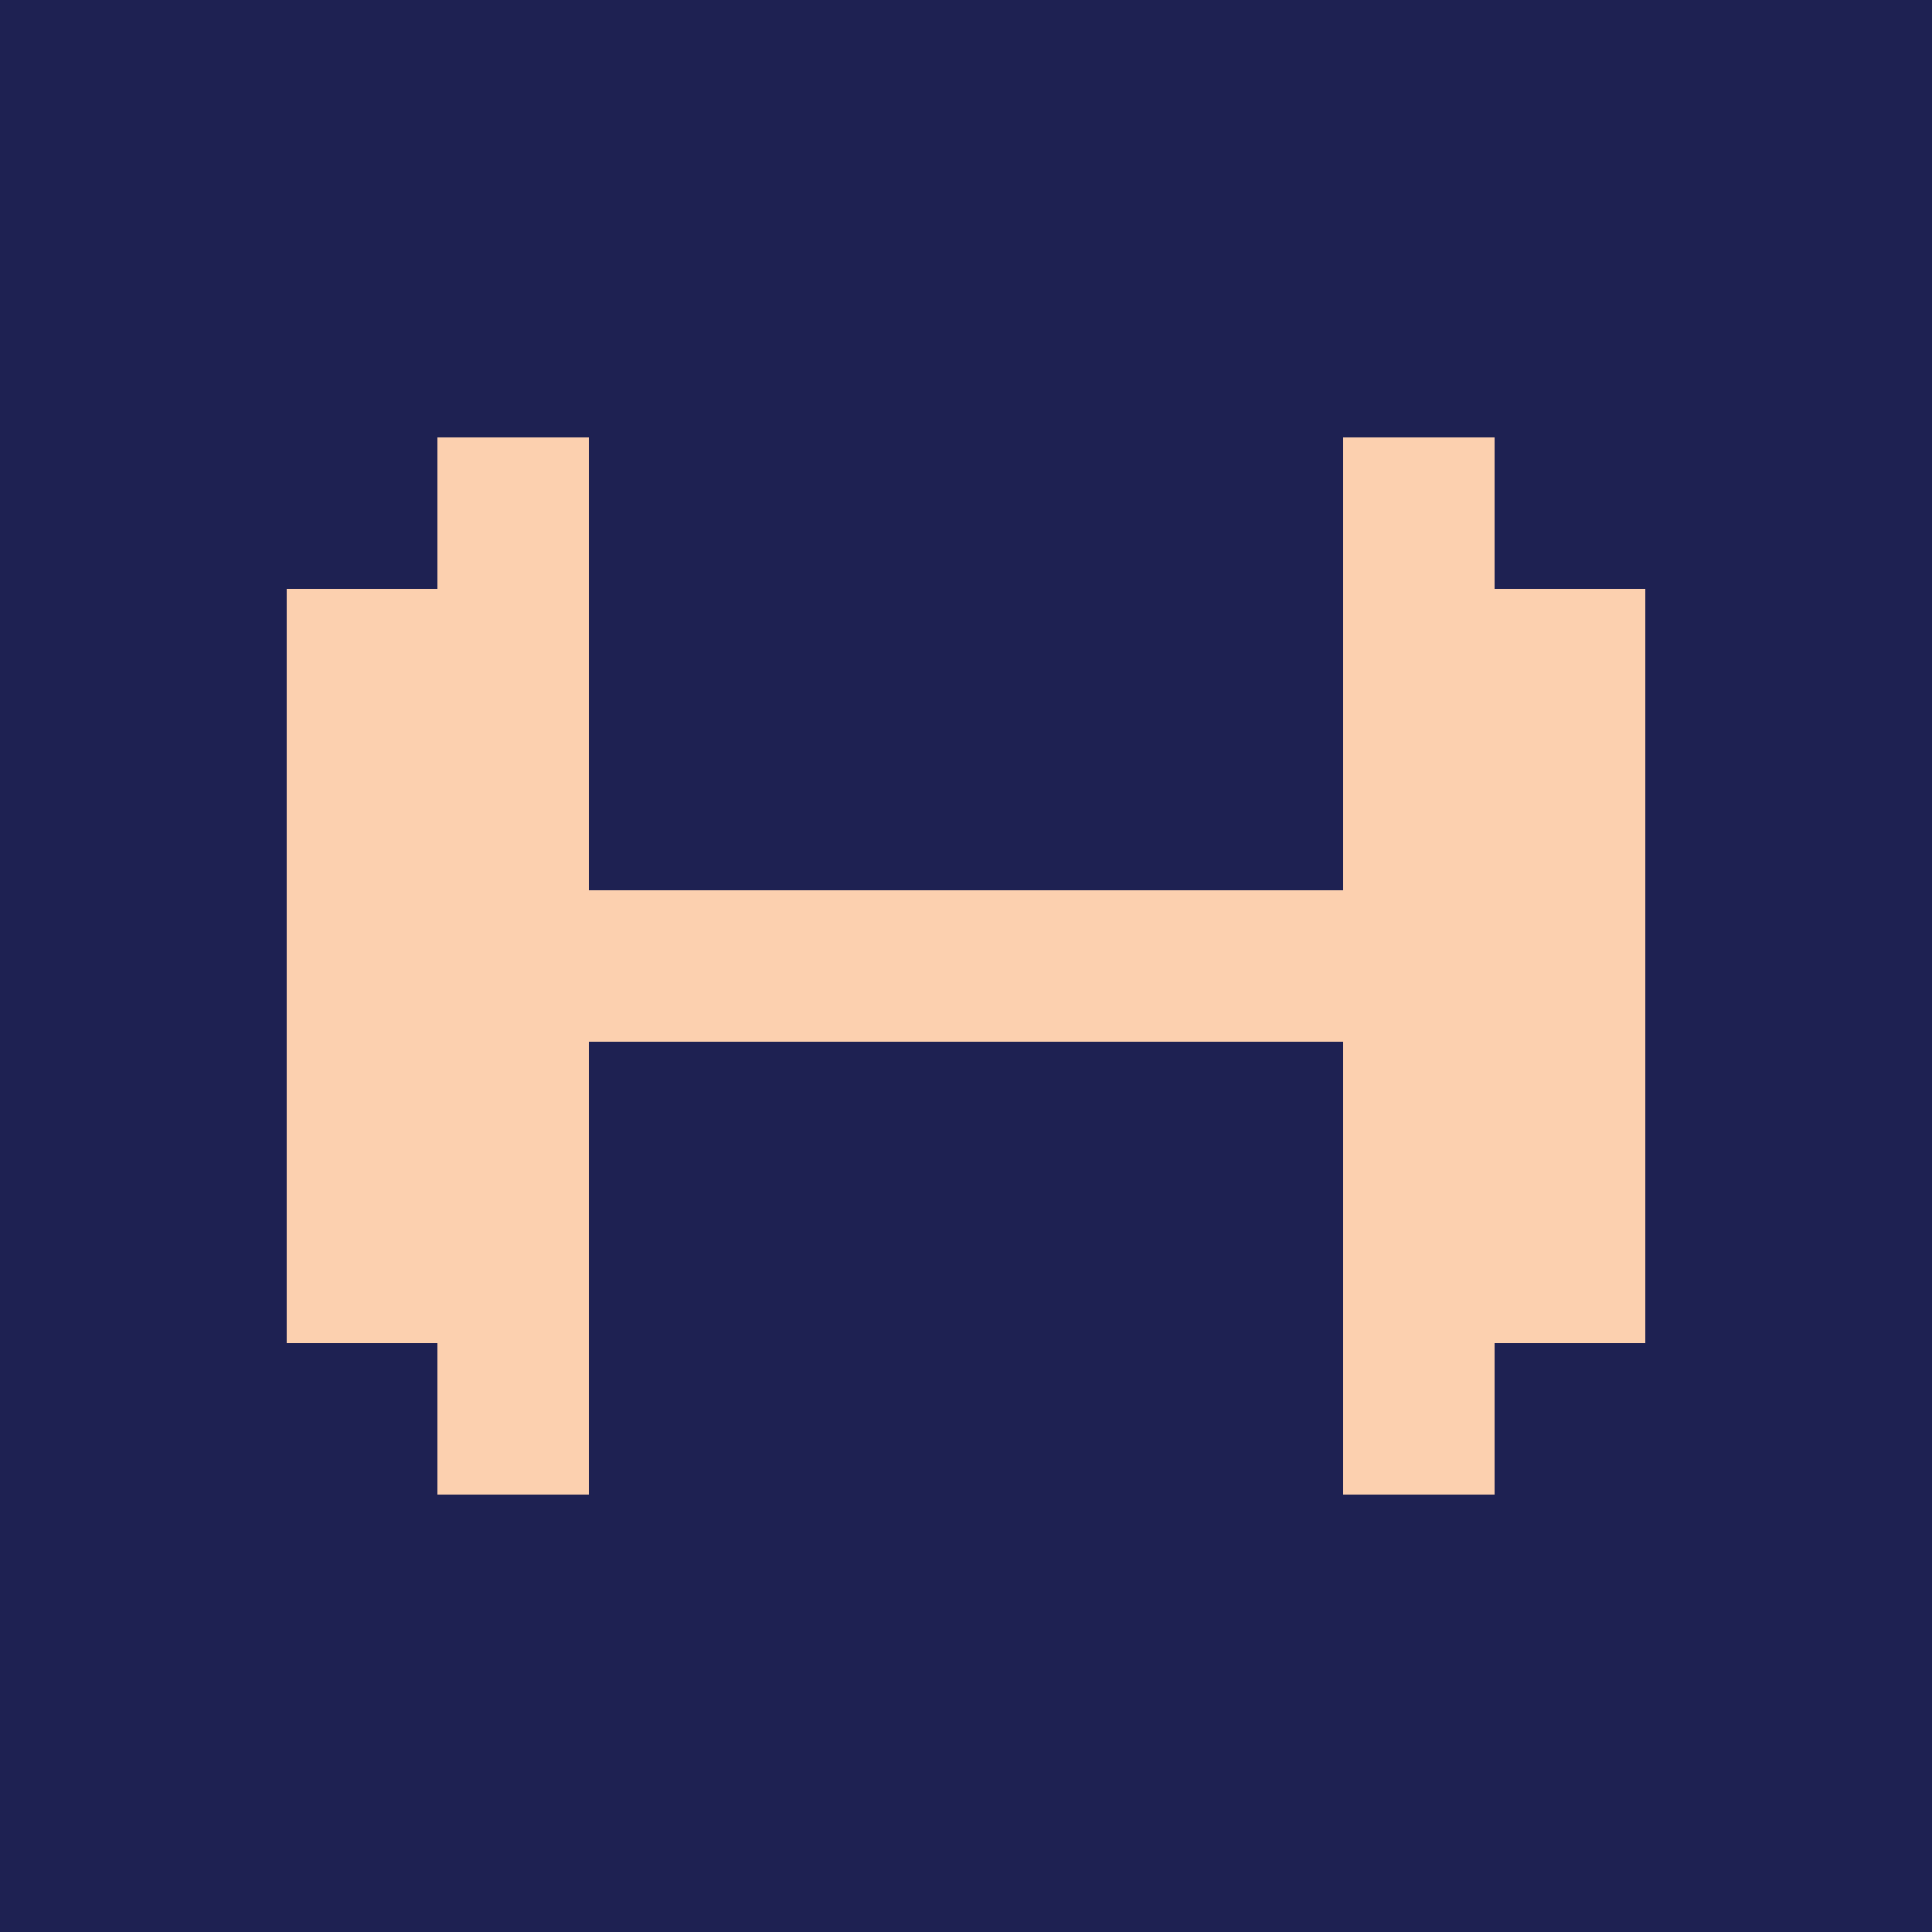
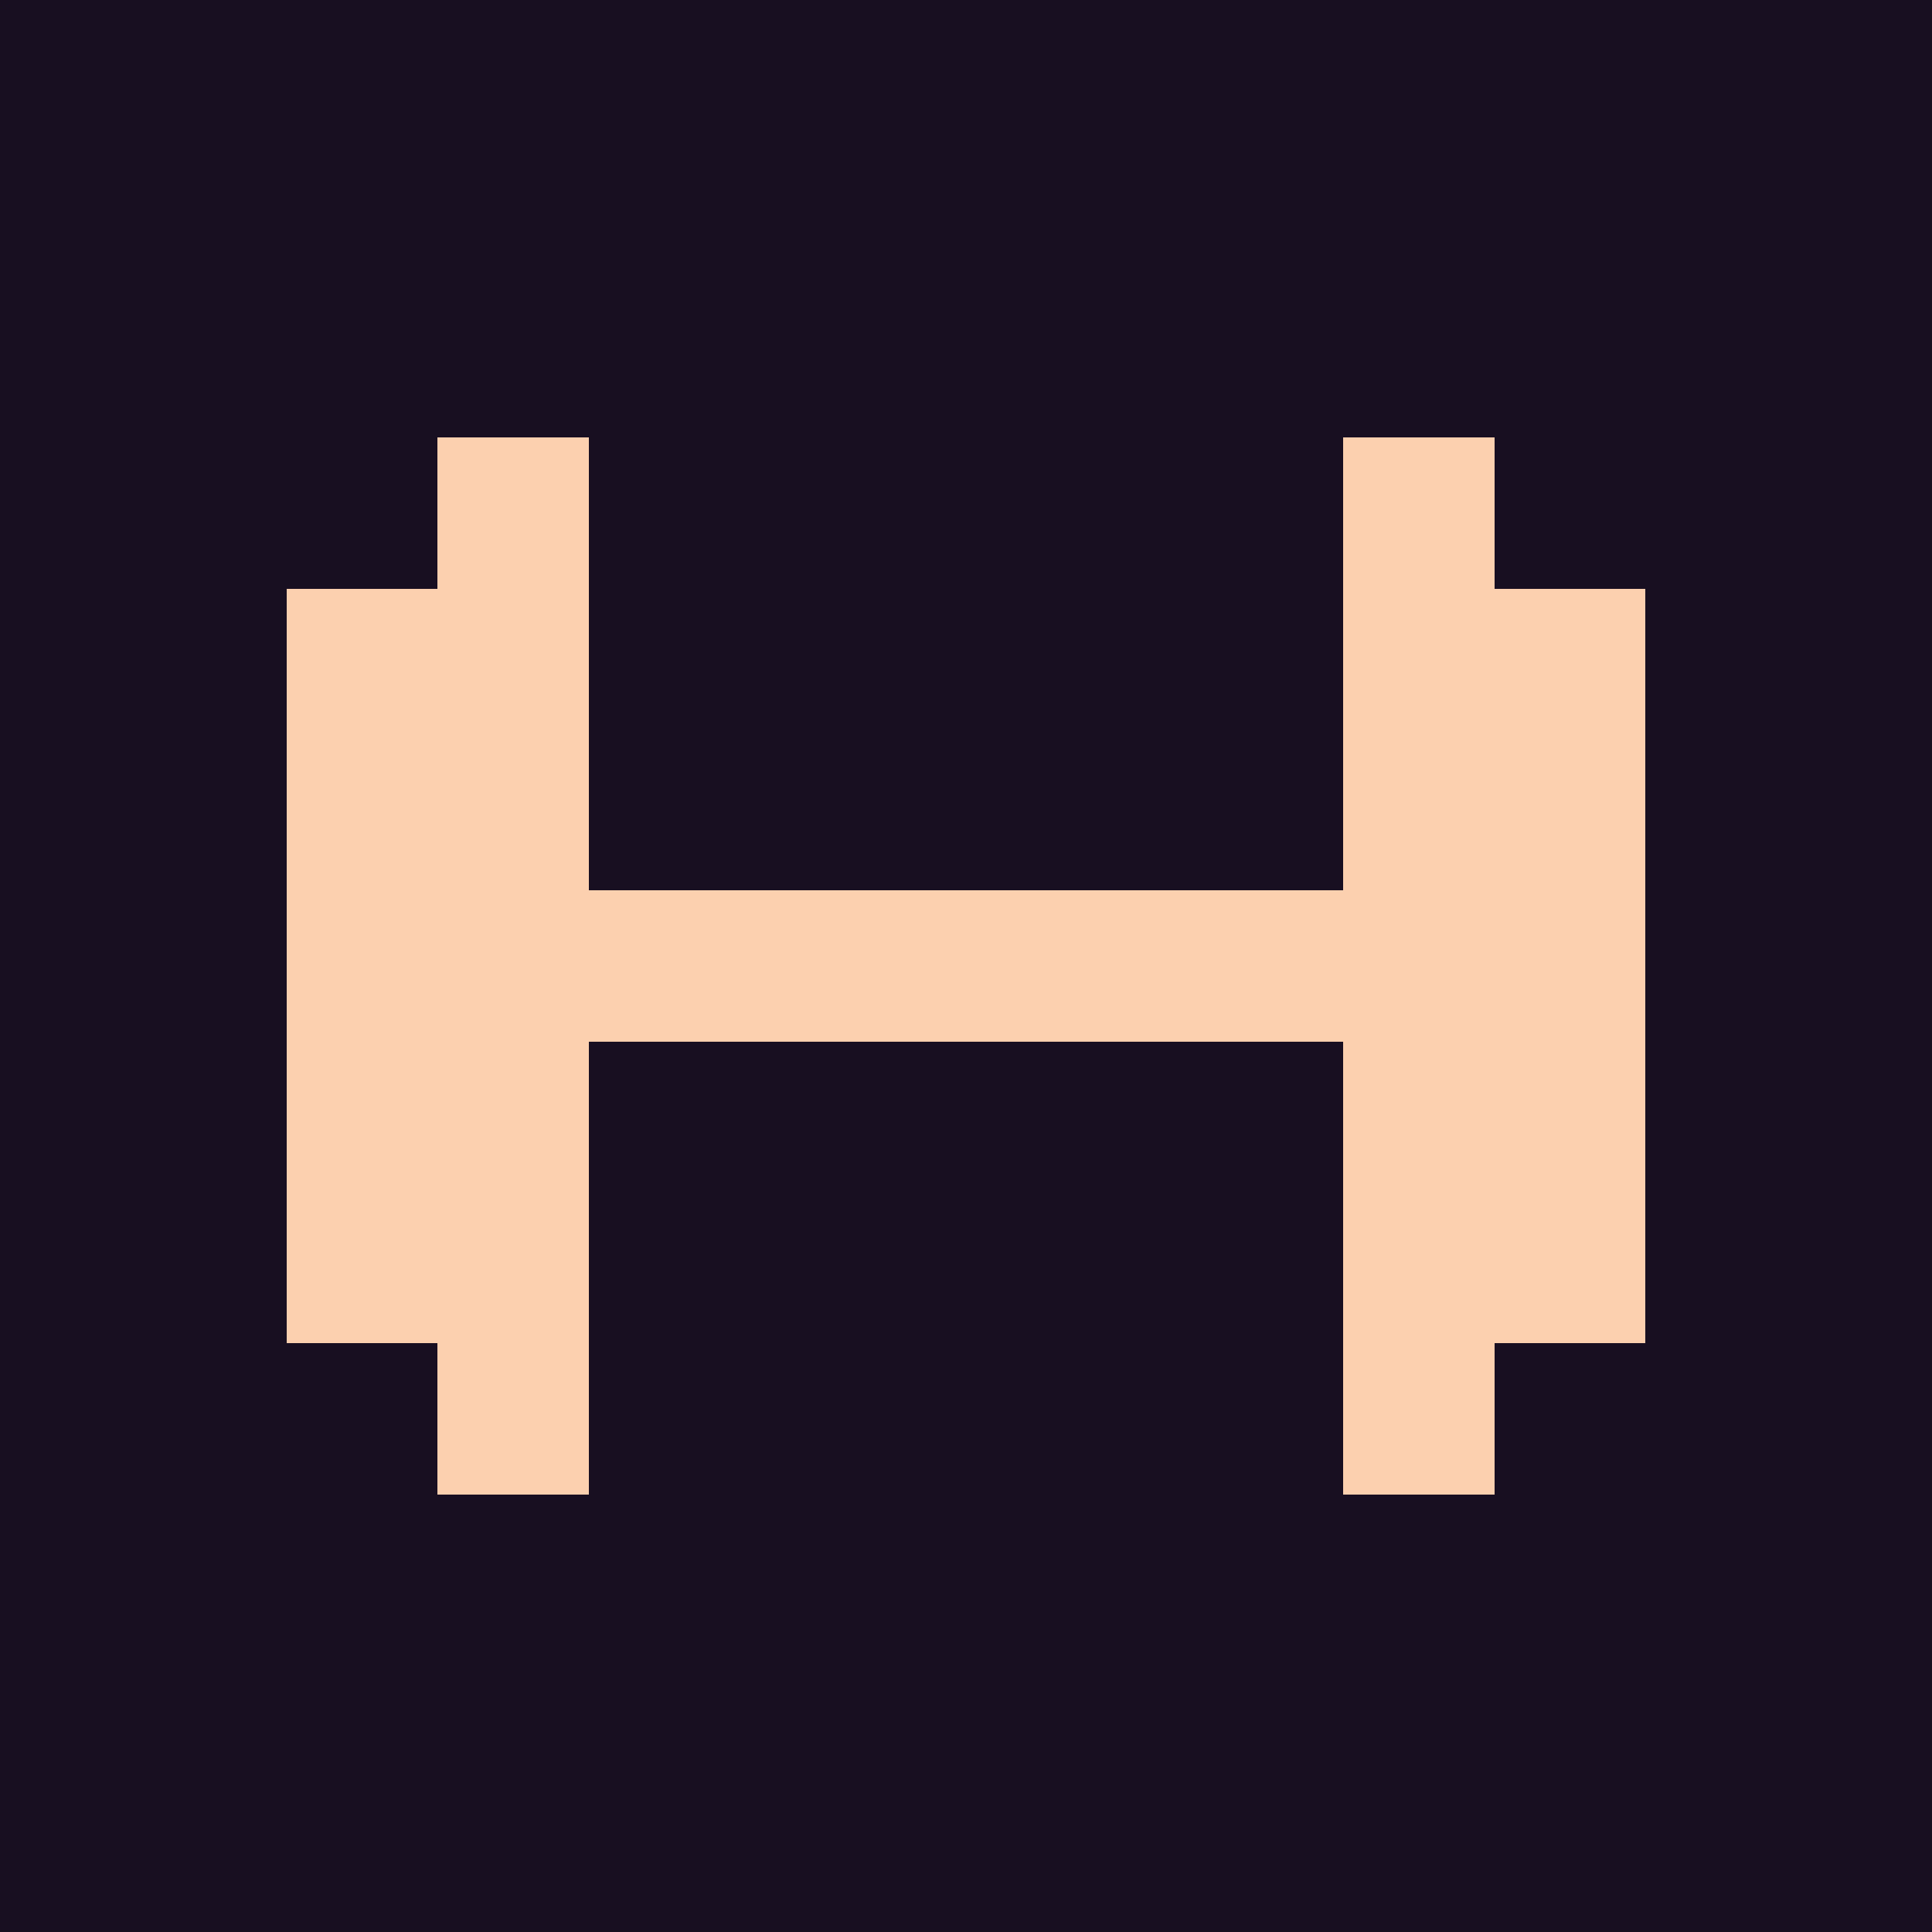
<svg xmlns="http://www.w3.org/2000/svg" viewBox="0 0 512 512" shape-rendering="crispEdges">
-   <rect width="512" height="512" rx="0" fill="#1e2152" />
+   <rect width="512" height="512" rx="0" fill="#180f21" />
  <g fill="#fcd0af">
    <rect x="116" y="116" width="40" height="40" />
    <rect x="356" y="116" width="40" height="40" />
    <rect x="76" y="156" width="80" height="40" />
    <rect x="356" y="156" width="80" height="40" />
    <rect x="76" y="196" width="80" height="40" />
    <rect x="356" y="196" width="80" height="40" />
    <rect x="76" y="236" width="360" height="40" />
    <rect x="76" y="276" width="80" height="40" />
    <rect x="356" y="276" width="80" height="40" />
    <rect x="76" y="316" width="80" height="40" />
    <rect x="356" y="316" width="80" height="40" />
    <rect x="116" y="356" width="40" height="40" />
    <rect x="356" y="356" width="40" height="40" />
  </g>
</svg>
